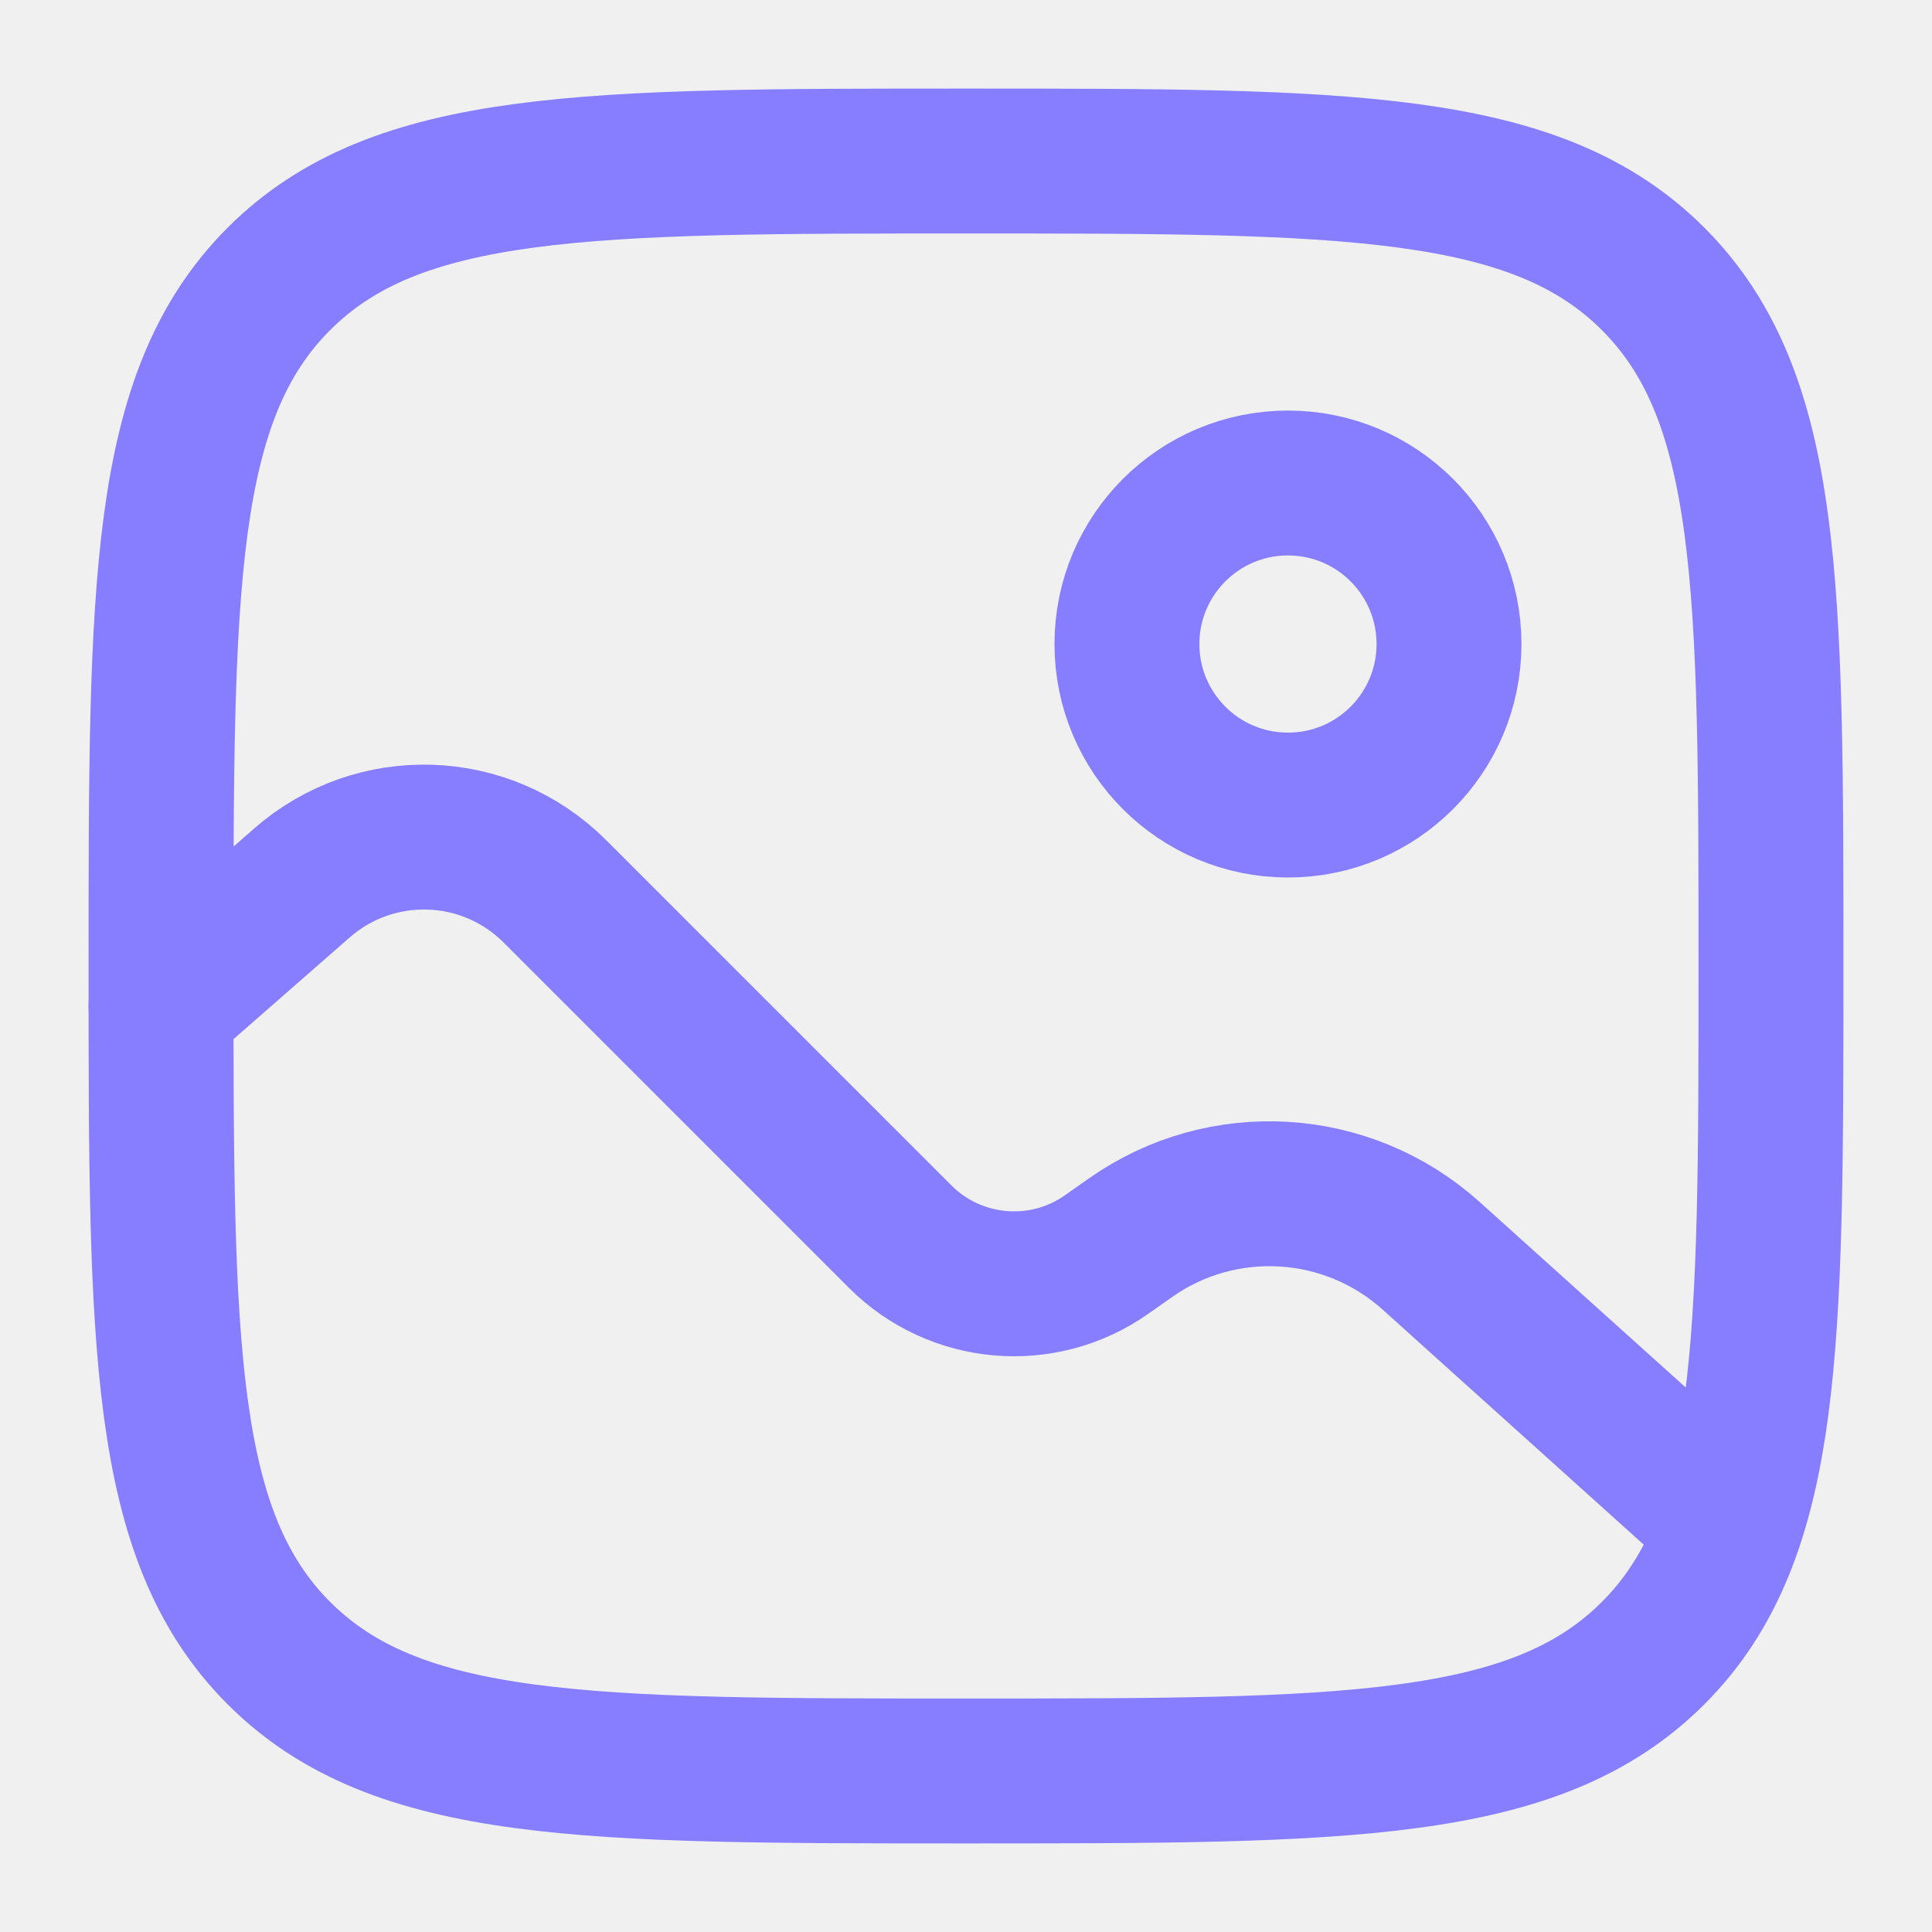
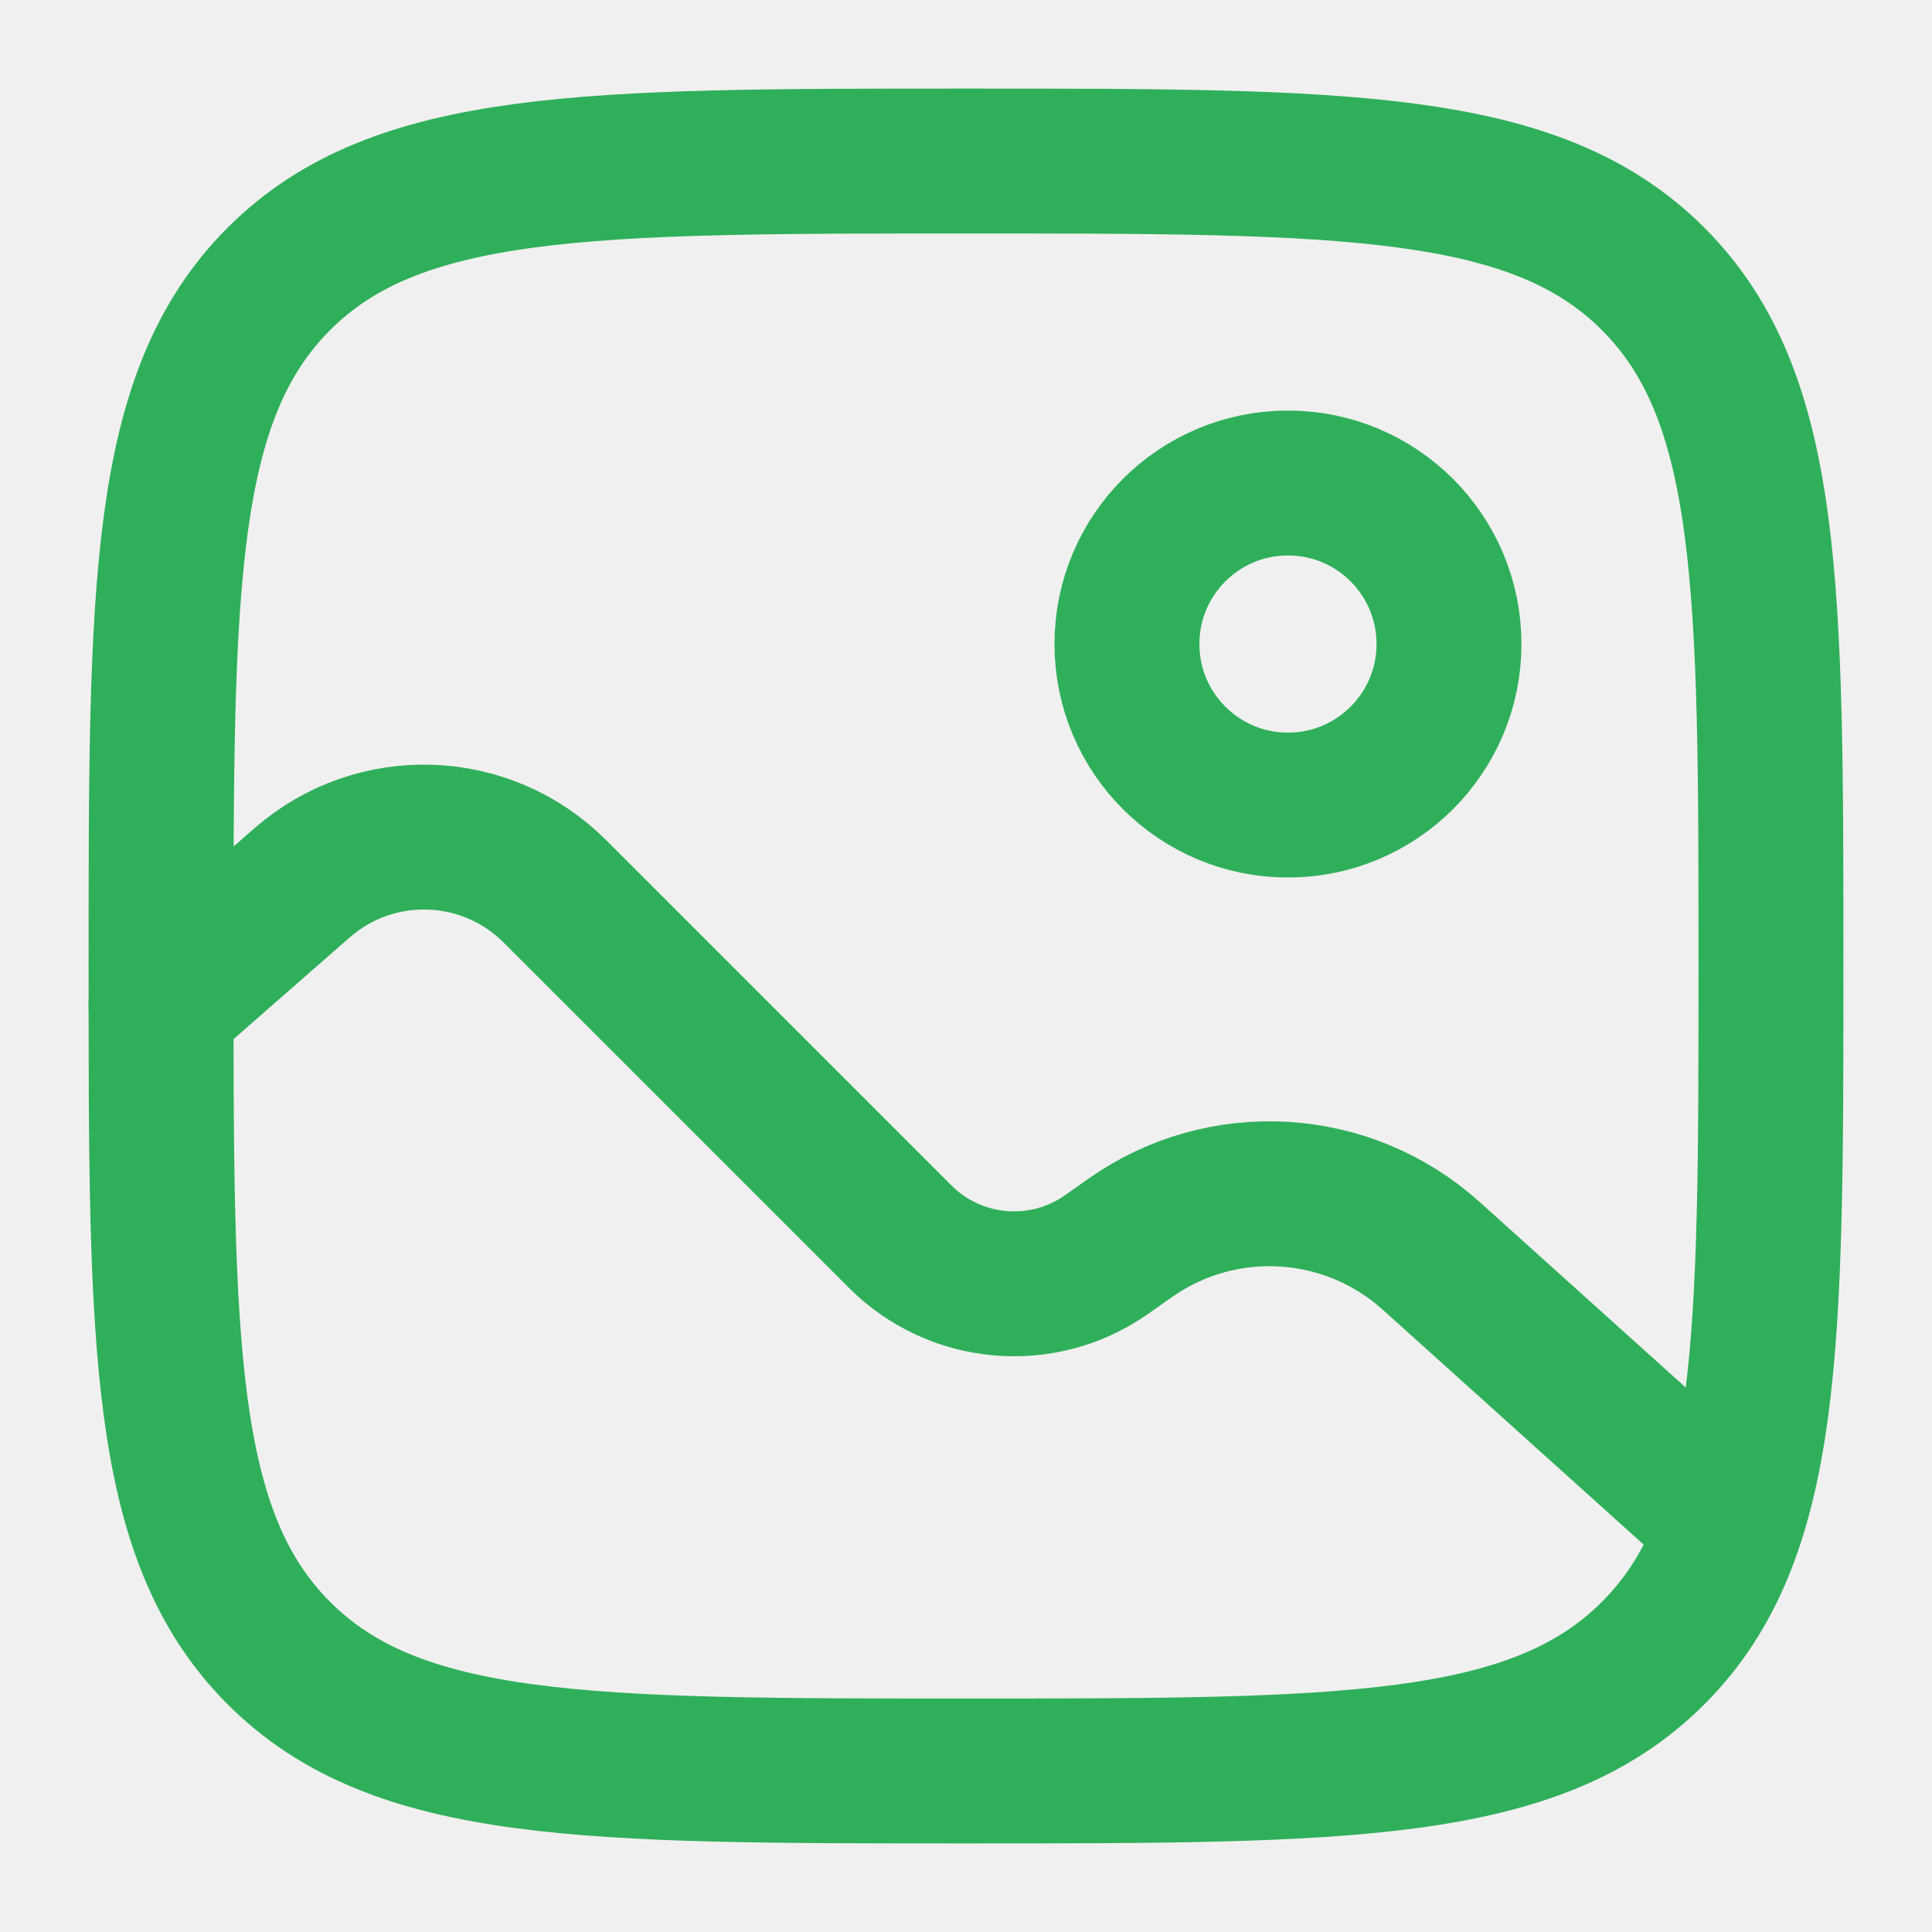
<svg xmlns="http://www.w3.org/2000/svg" width="20" height="20" viewBox="0 0 20 20" fill="none">
  <g clip-path="url(#clip0_1607_406)">
-     <path d="M1.667 10C1.667 6.071 1.667 4.107 2.887 2.887C4.108 1.667 6.072 1.667 10 1.667C13.928 1.667 15.893 1.667 17.113 2.887C18.333 4.107 18.333 6.071 18.333 10C18.333 13.928 18.333 15.892 17.113 17.113C15.893 18.333 13.928 18.333 10 18.333C6.072 18.333 4.108 18.333 2.887 17.113C1.667 15.892 1.667 13.928 1.667 10Z" stroke="#877EFF" stroke-width="1.5" />
-     <circle cx="13.333" cy="6.667" r="1.667" stroke="#877EFF" stroke-width="1.5" />
-     <path d="M1.667 10.417L3.126 9.14C3.886 8.475 5.03 8.513 5.744 9.227L9.319 12.802C9.891 13.374 10.793 13.453 11.455 12.987L11.704 12.812C12.657 12.142 13.947 12.22 14.814 12.999L17.5 15.417" stroke="#877EFF" stroke-width="1.5" stroke-linecap="round" />
+     <path d="M1.667 10C1.667 6.071 1.667 4.107 2.887 2.887C4.108 1.667 6.072 1.667 10 1.667C13.928 1.667 15.893 1.667 17.113 2.887C18.333 4.107 18.333 6.071 18.333 10C18.333 13.928 18.333 15.892 17.113 17.113C15.893 18.333 13.928 18.333 10 18.333C6.072 18.333 4.108 18.333 2.887 17.113C1.667 15.892 1.667 13.928 1.667 10Z" stroke="#30AF5B" stroke-width="1.5" />
+     <circle cx="13.333" cy="6.667" r="1.667" stroke="#30AF5B" stroke-width="1.5" />
+     <path d="M1.667 10.417L3.126 9.14C3.886 8.475 5.03 8.513 5.744 9.227L9.319 12.802C9.891 13.374 10.793 13.453 11.455 12.987L11.704 12.812C12.657 12.142 13.947 12.22 14.814 12.999L17.5 15.417" stroke="#30AF5B" stroke-width="1.5" stroke-linecap="round" />
  </g>
  <defs>
    <clipPath id="clip0_1607_406">
      <rect width="20" height="20" fill="white" />
    </clipPath>
  </defs>
</svg>
